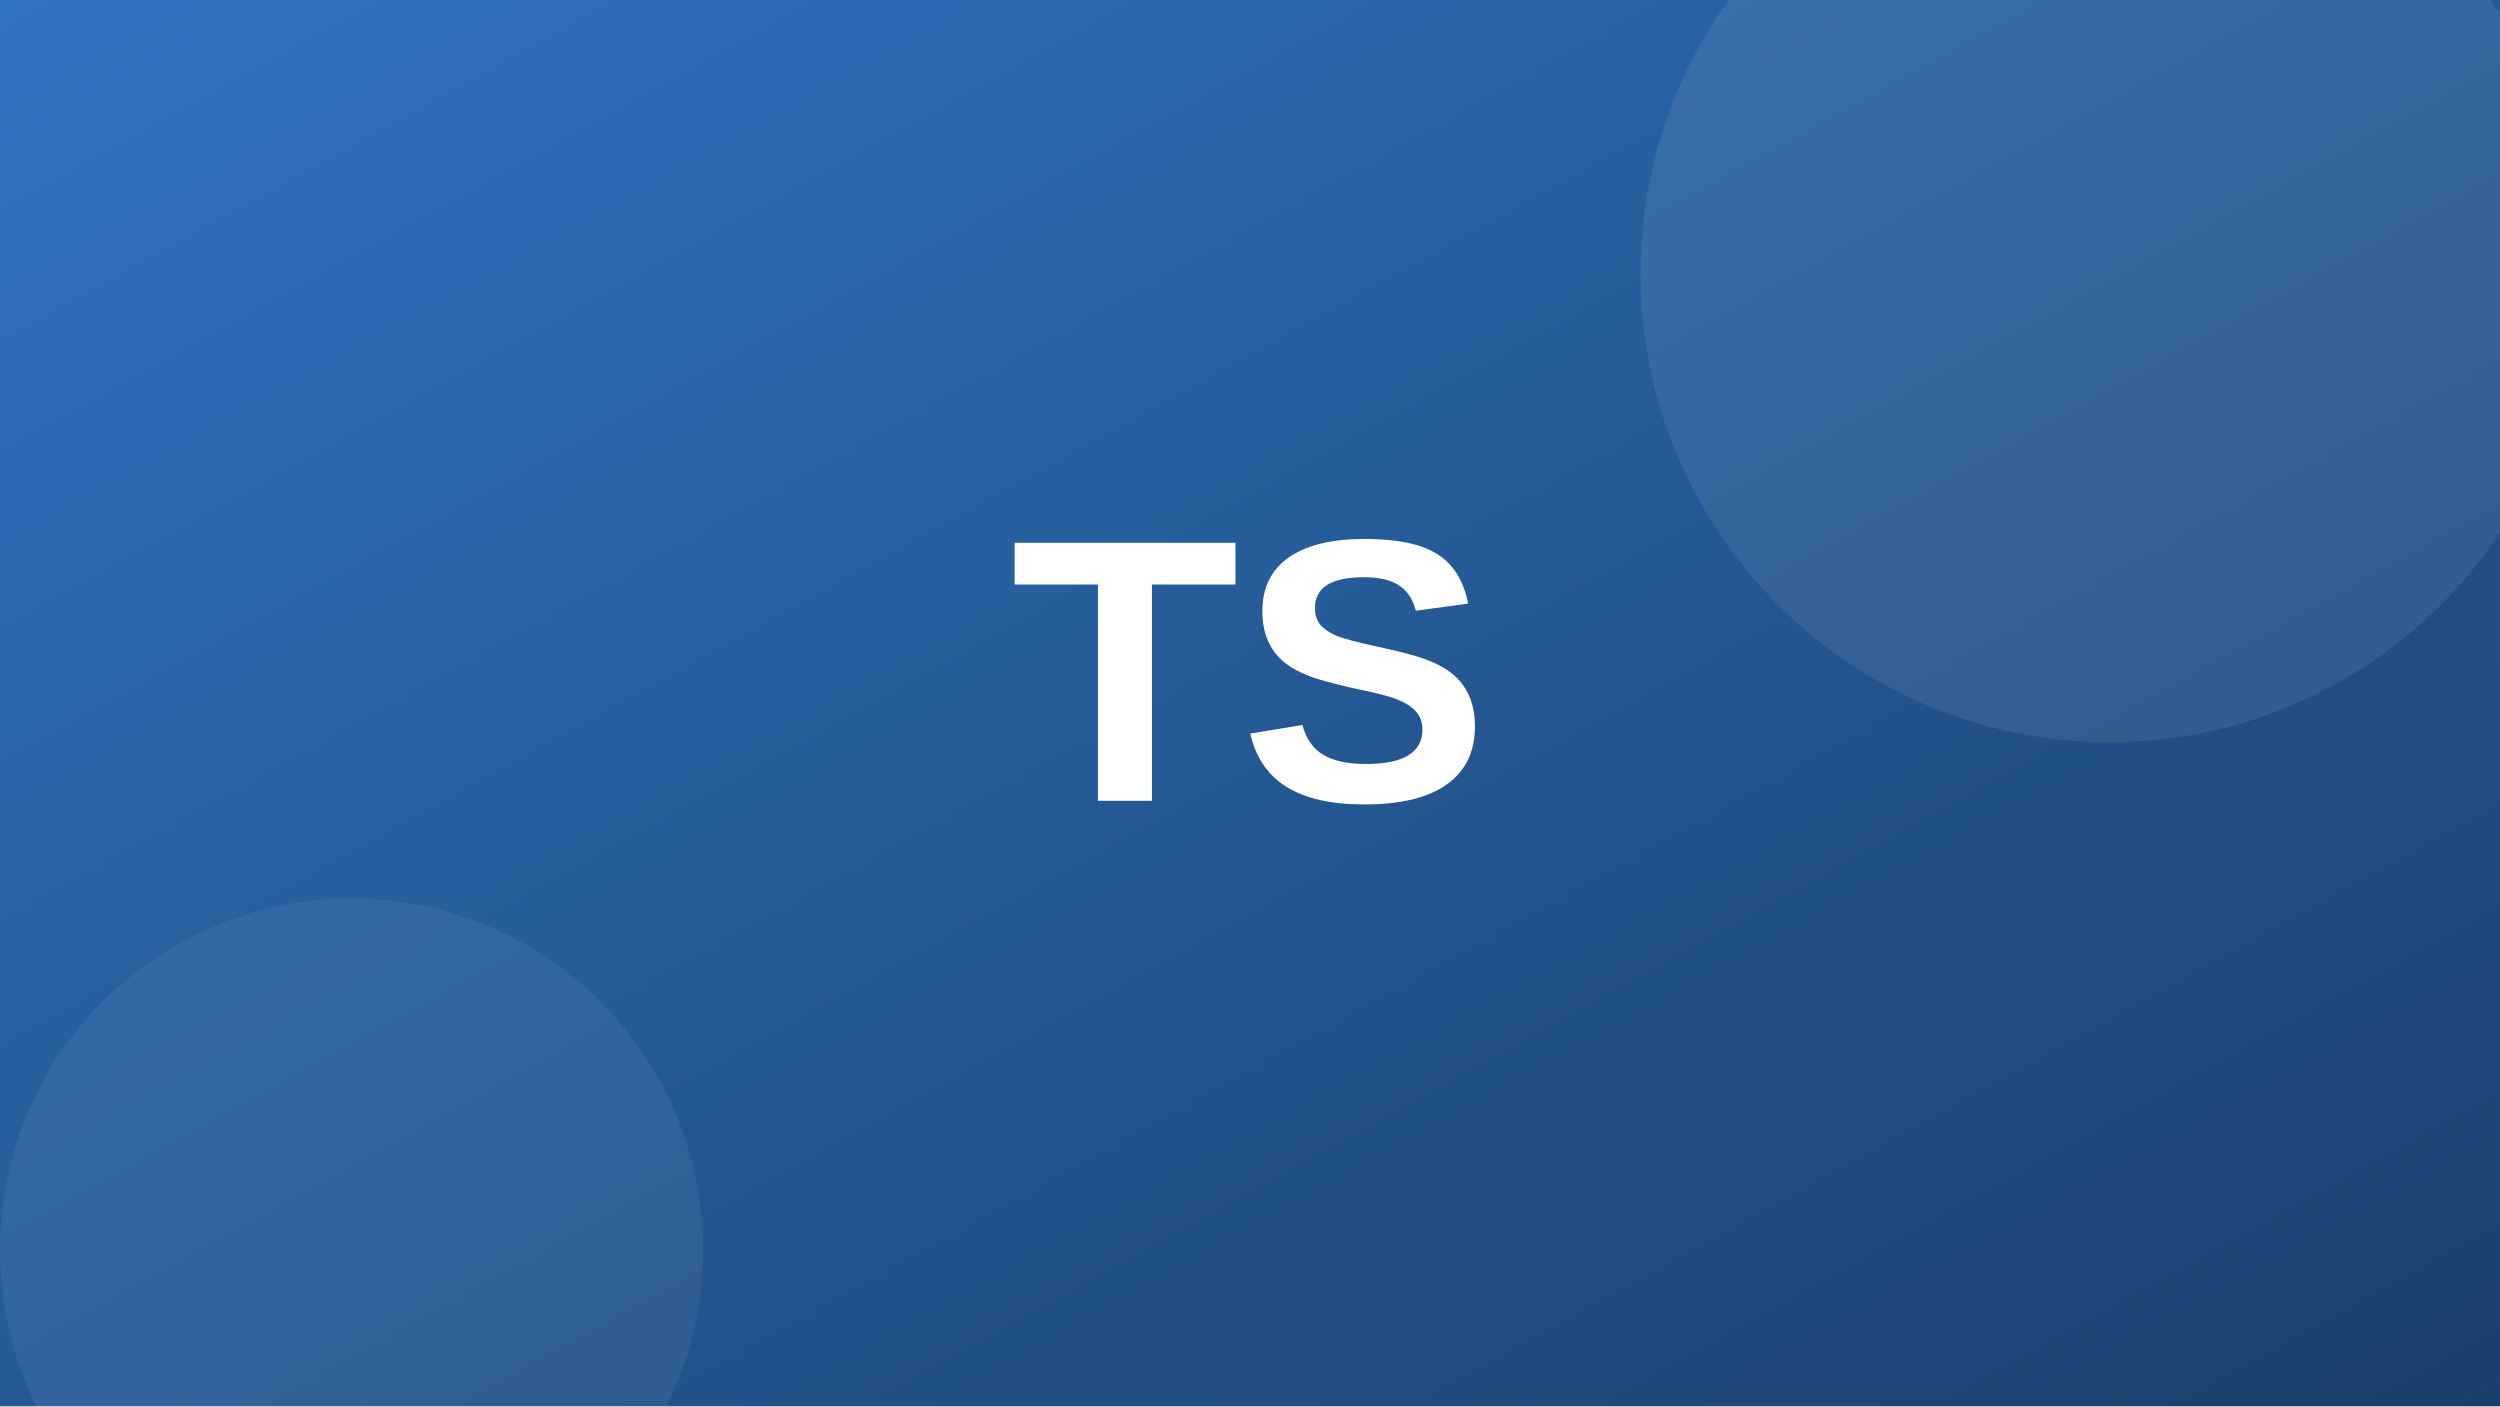
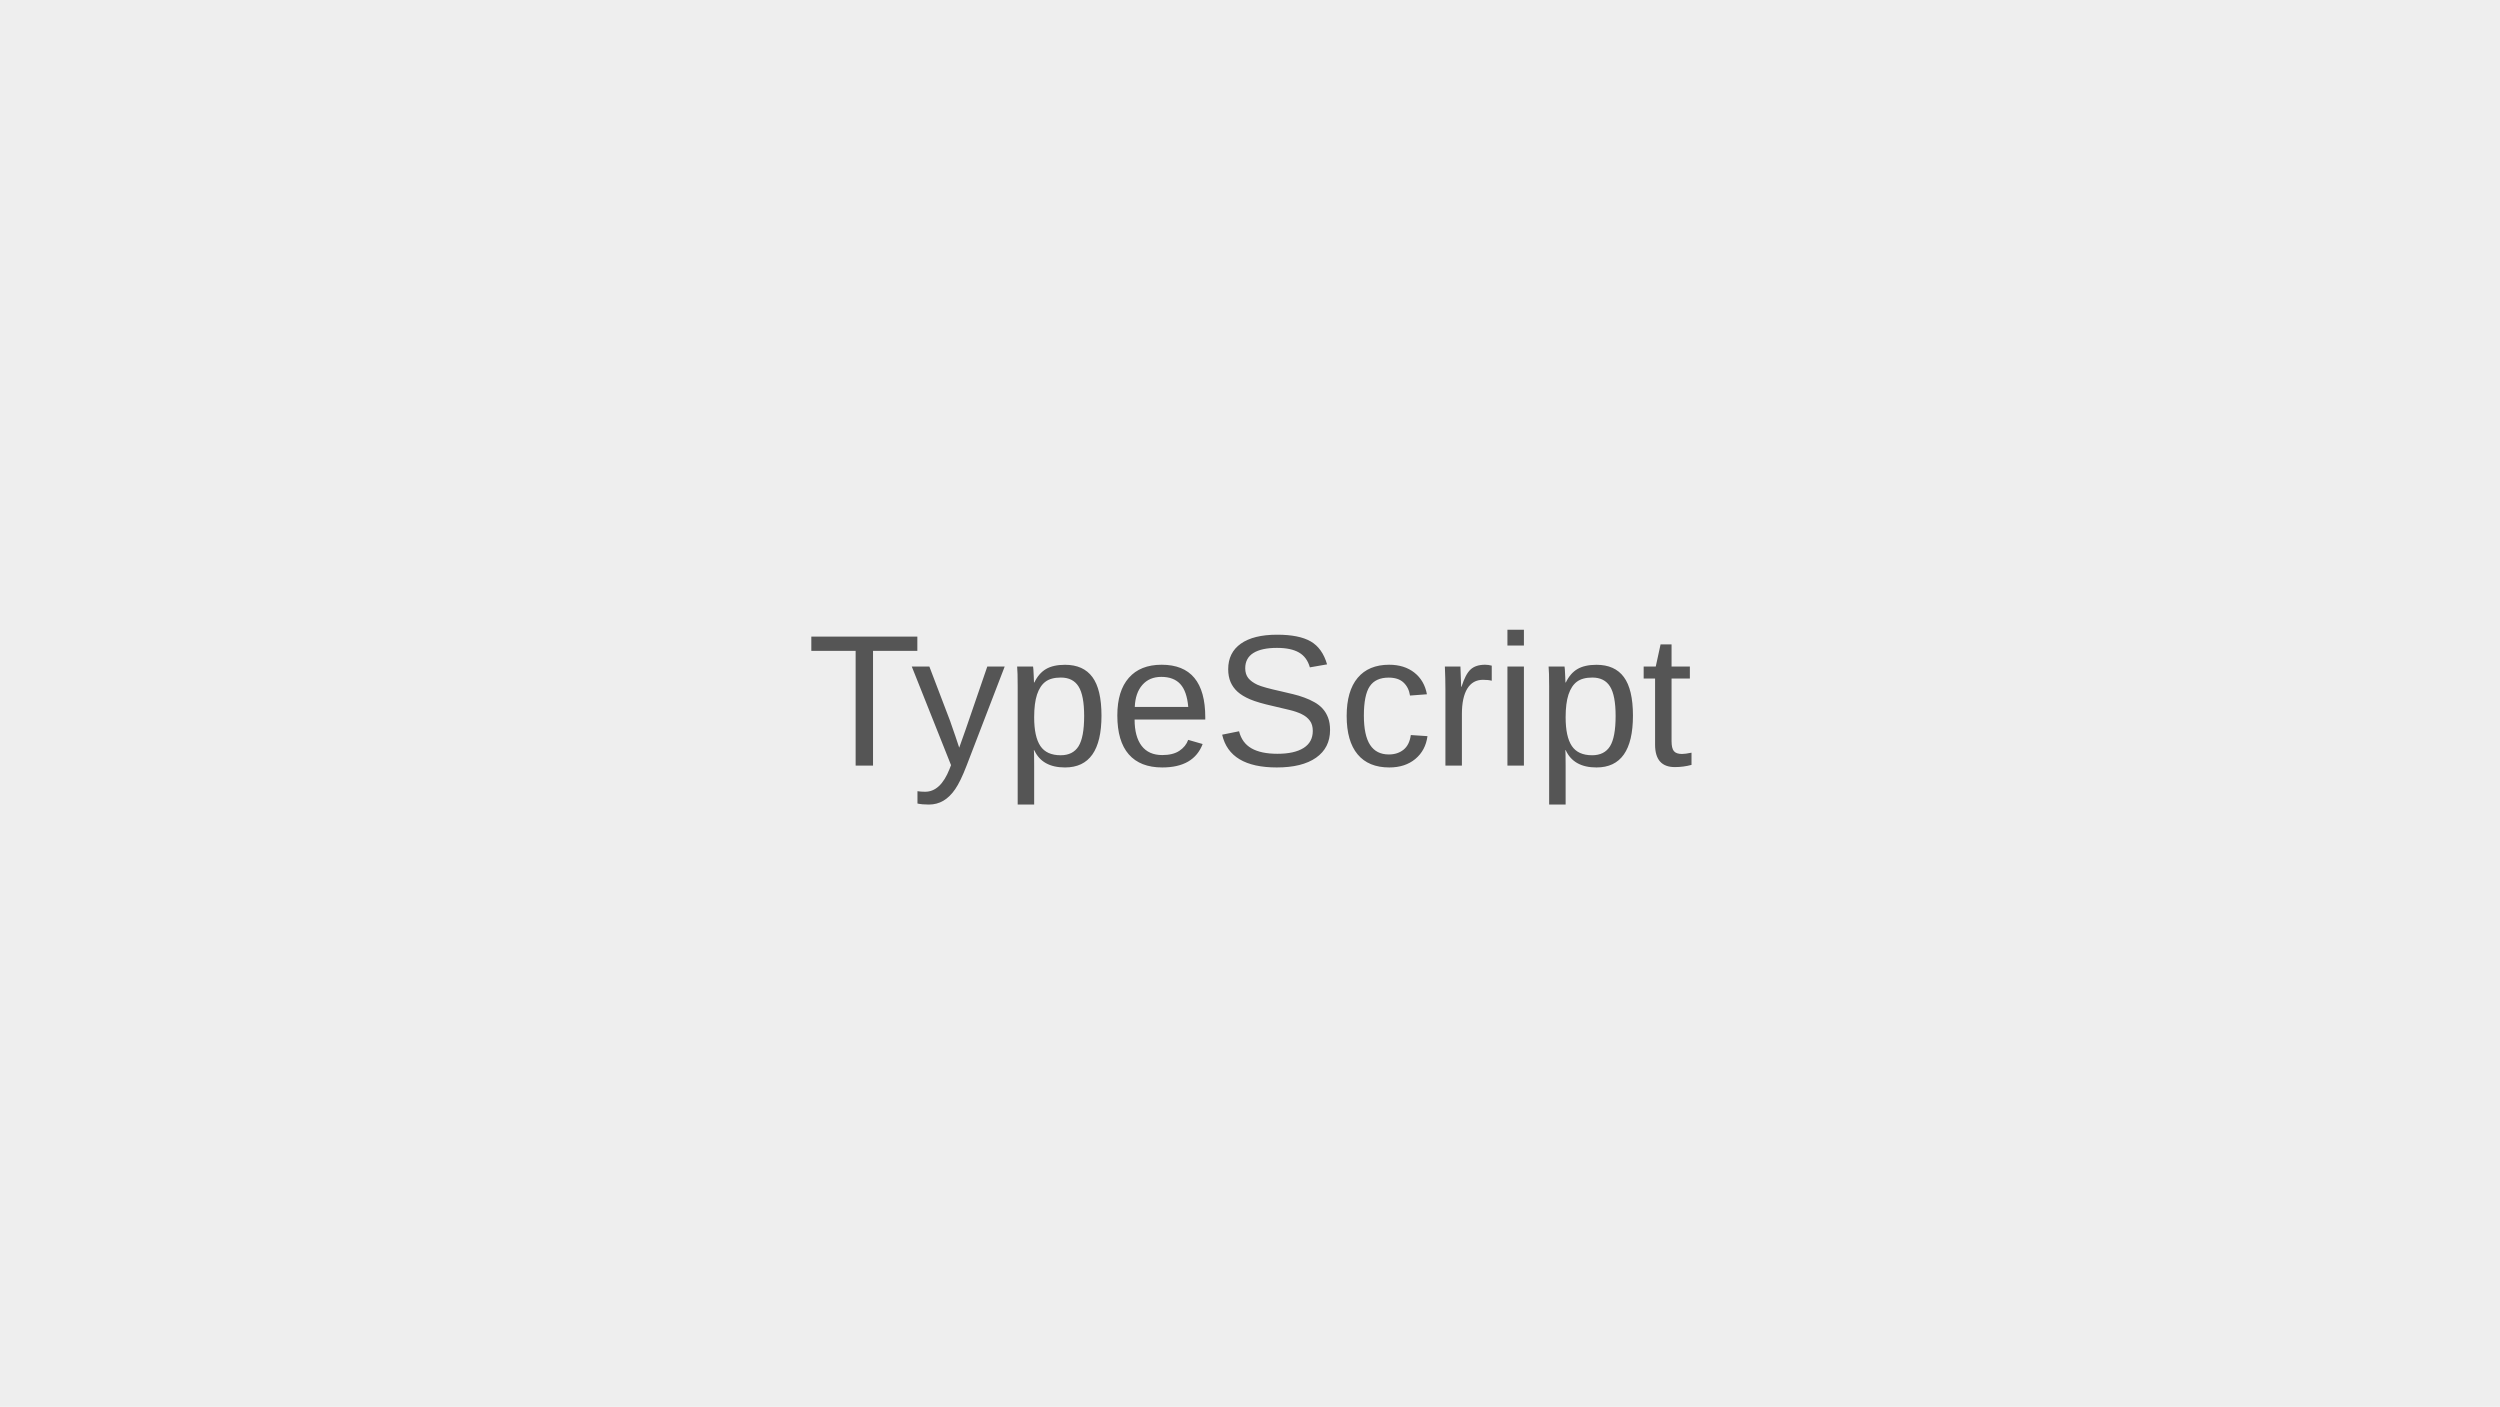
<svg xmlns="http://www.w3.org/2000/svg" width="640" height="360" viewBox="0 0 640 360">
-   <defs>
-     <linearGradient id="g" x1="0" y1="0" x2="1" y2="1">
-       <stop offset="0" stop-color="#2f74c0" />
-       <stop offset="1" stop-color="#1b3f6b" />
-     </linearGradient>
-   </defs>
-   <rect width="640" height="360" fill="url(#g)" />
-   <circle cx="540" cy="70" r="120" fill="#fff" opacity=".08" />
-   <circle cx="90" cy="320" r="90" fill="#fff" opacity=".06" />
-   <text x="320" y="205" text-anchor="middle" font-family="Segoe UI,Arial,sans-serif" font-size="96" font-weight="700" fill="#fff">TS</text>
+   <rect width="640" height="360" fill="#eeeeee" />
+   <text x="320" y="196" text-anchor="middle" font-family="Arial,sans-serif" font-size="48" fill="#555555">TypeScript</text>
</svg>
